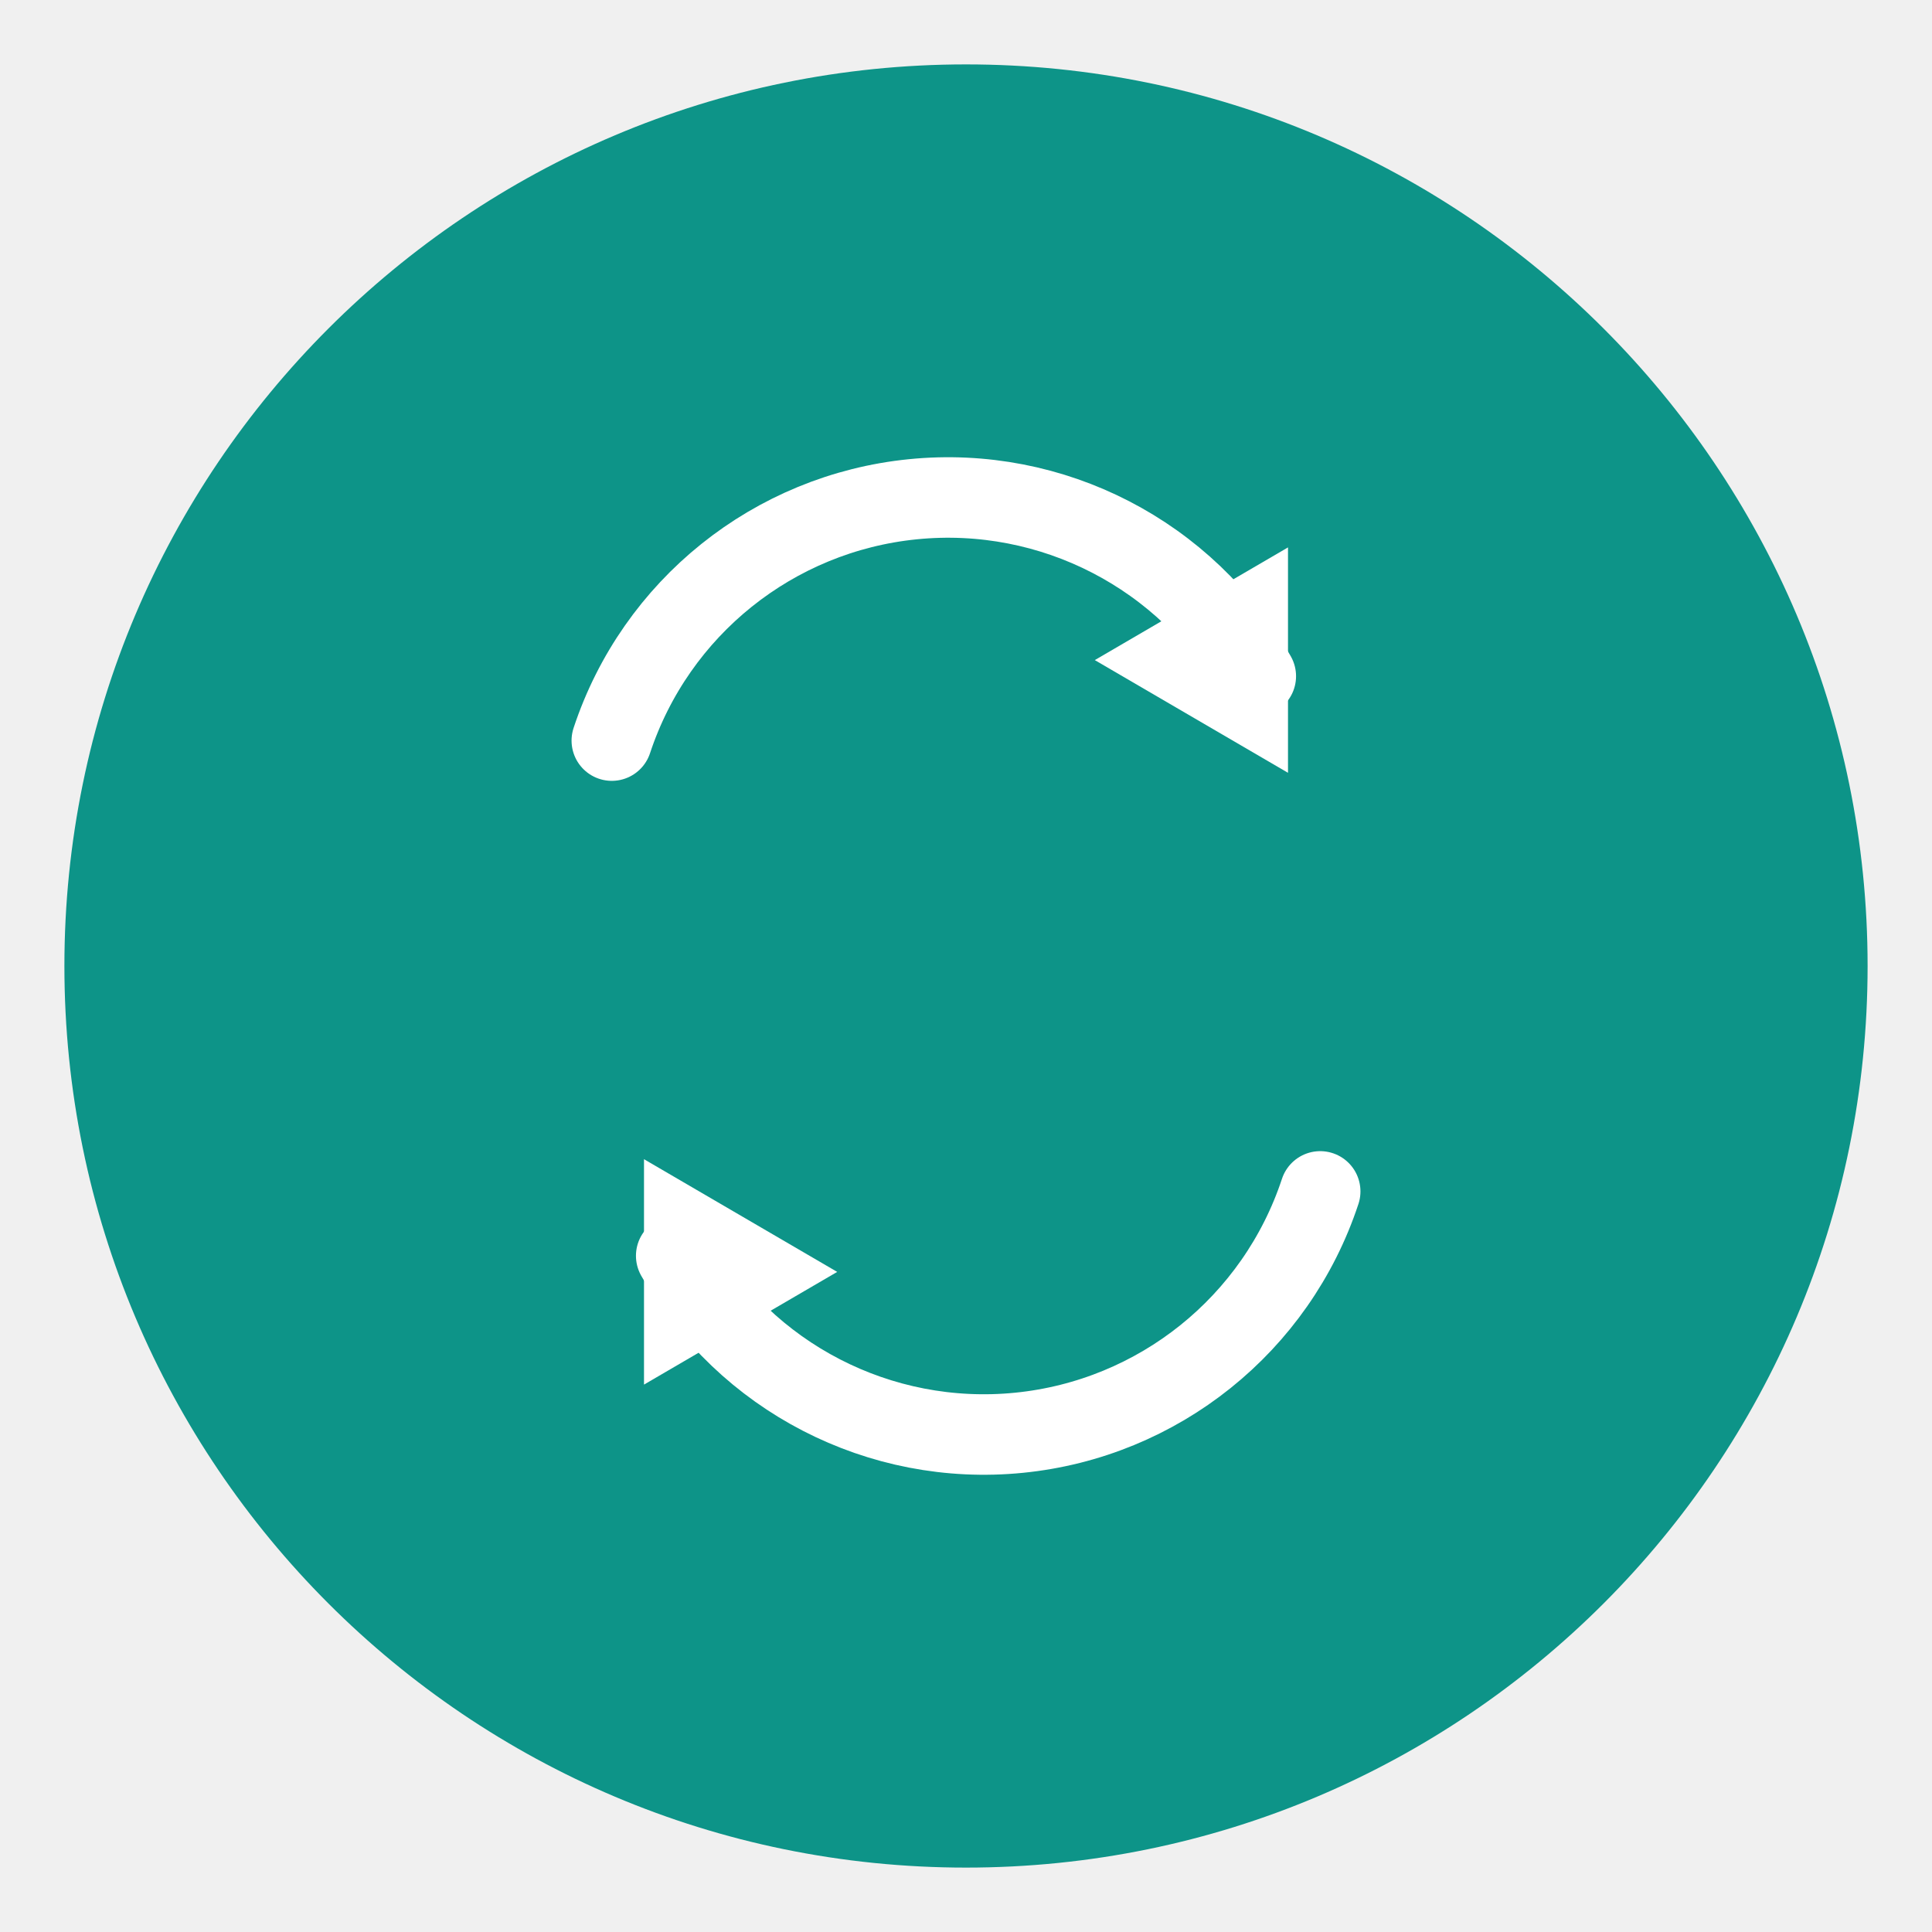
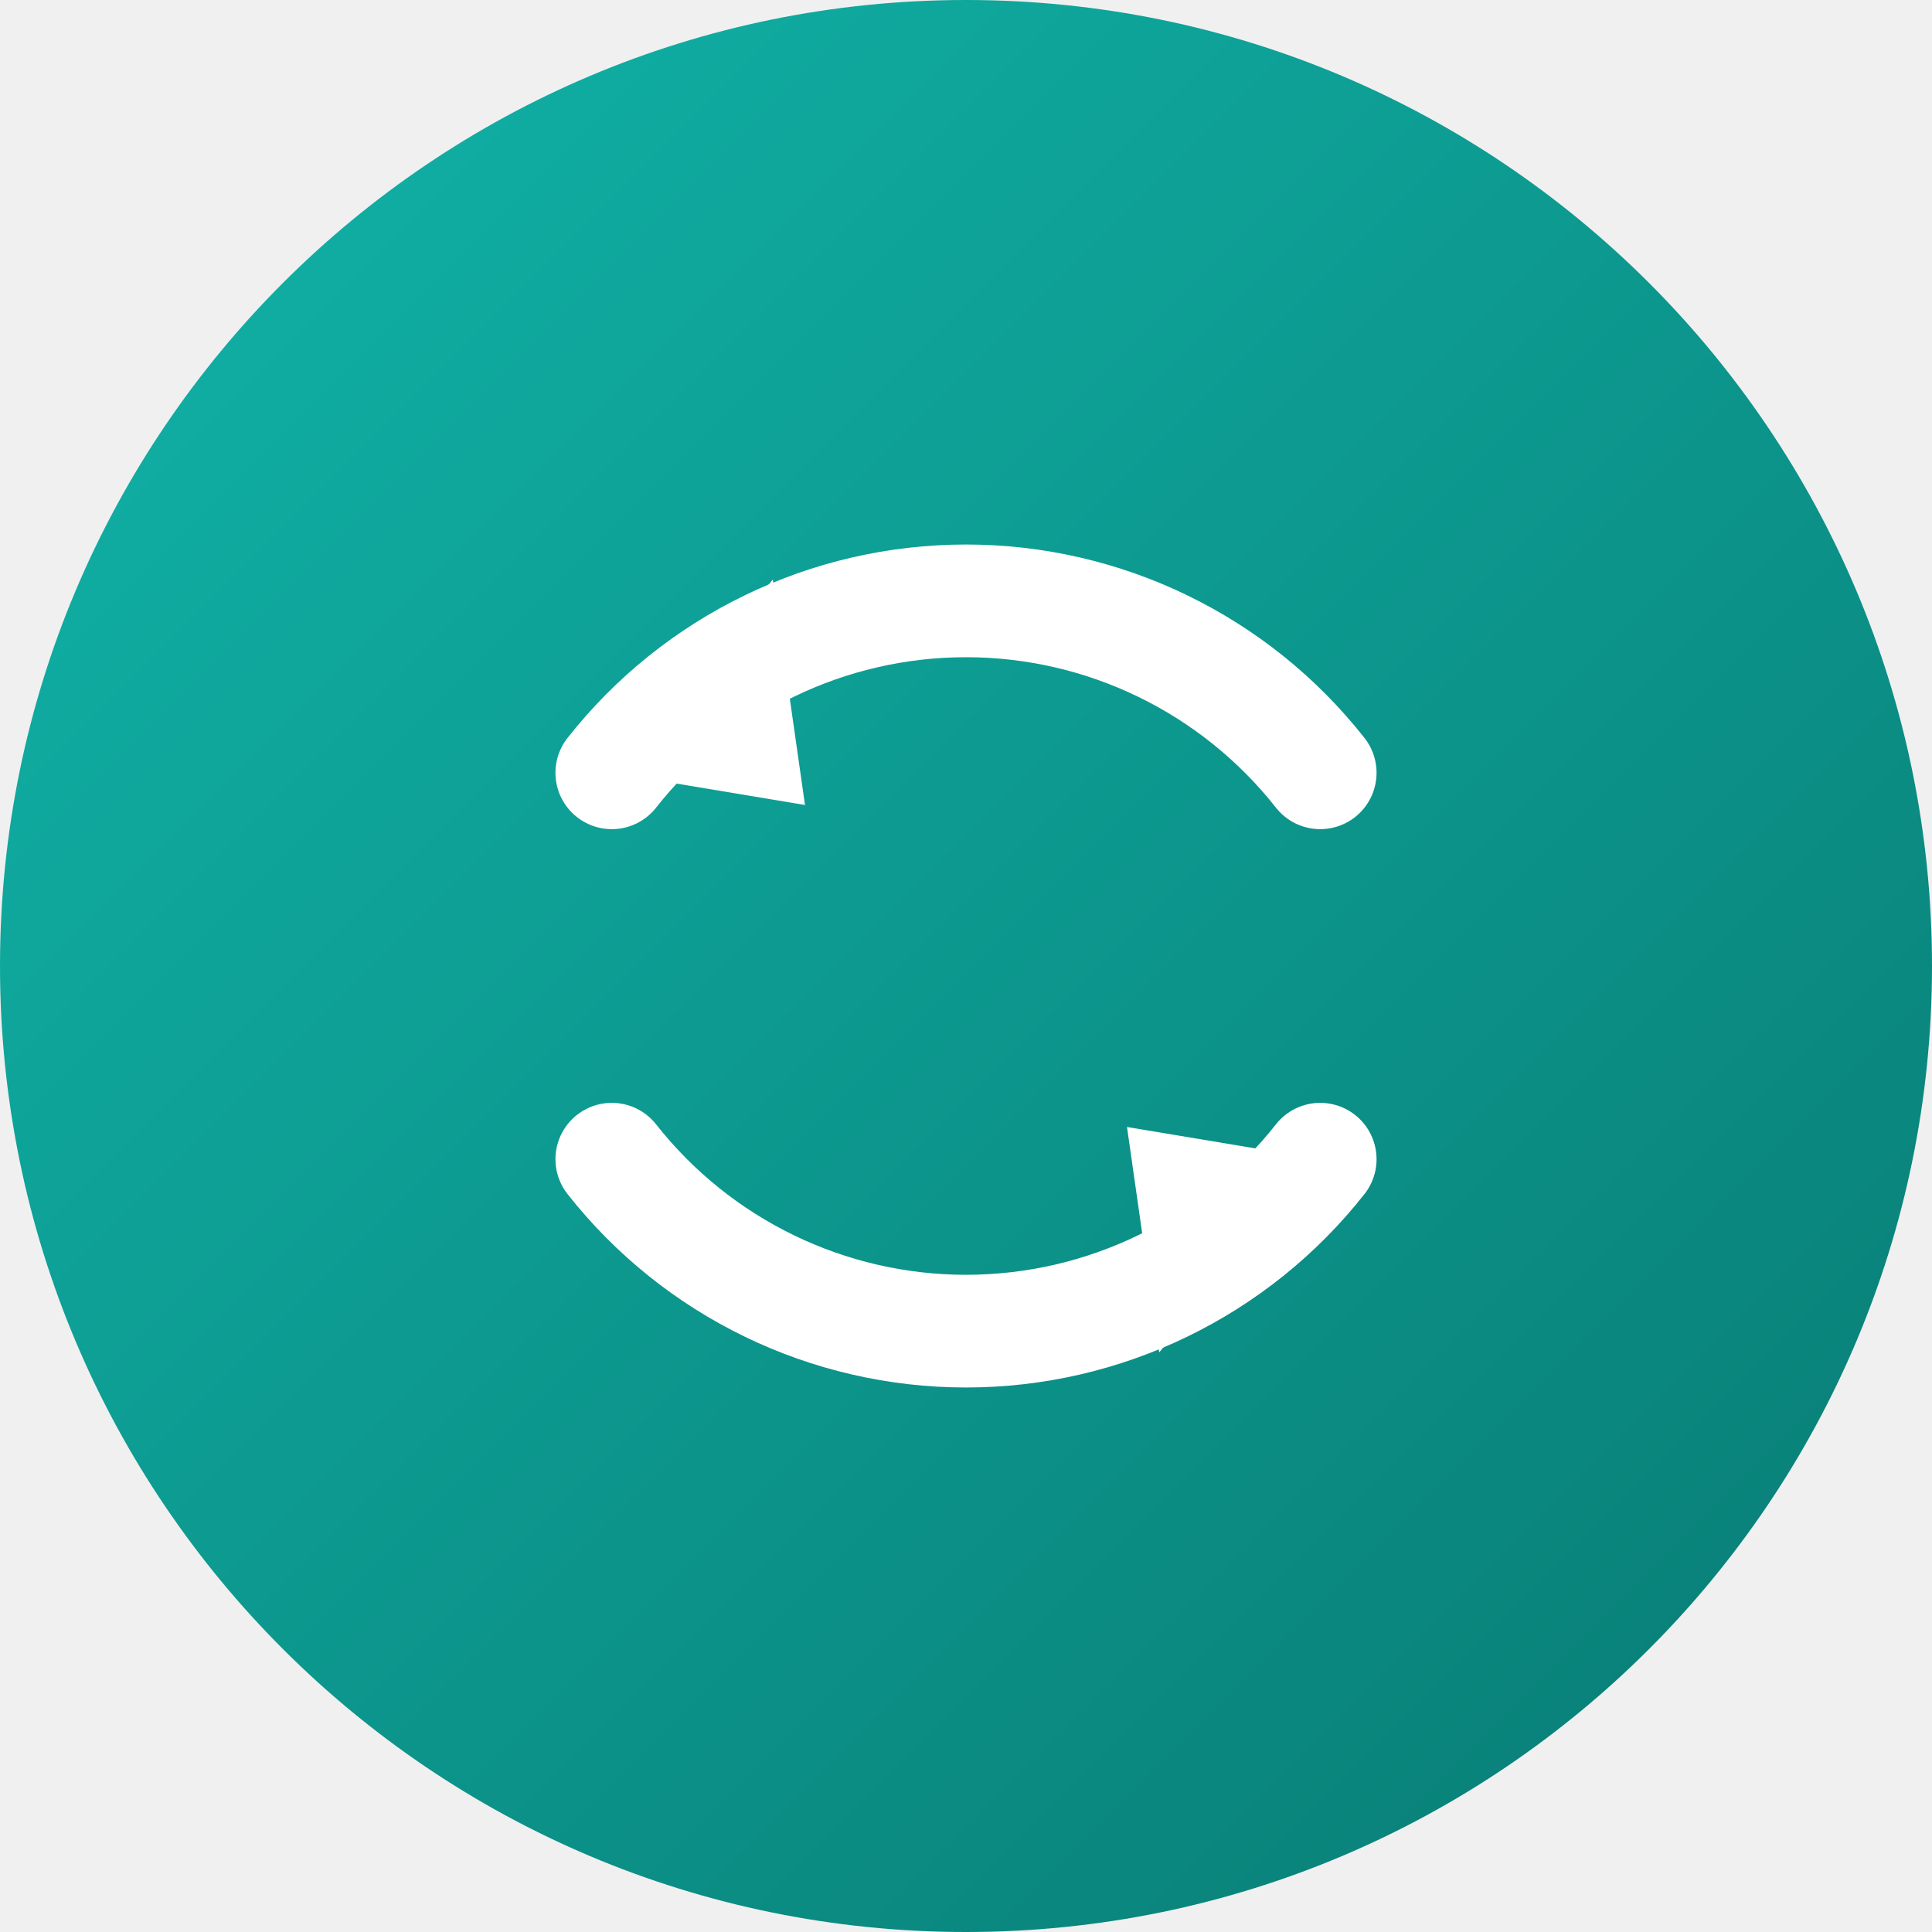
<svg xmlns="http://www.w3.org/2000/svg" viewBox="0 0 120 120" width="120" height="120">
-   <circle cx="60" cy="60" r="56" fill="#0D9488" />
-   <path d="M38 46a22 22 0 0 1 40-4" stroke="#fff" stroke-width="5" stroke-linecap="round" fill="none" />
-   <polygon points="80,34 80,48 68,41" fill="#fff" />
-   <path d="M82 74a22 22 0 0 1-40 4" stroke="#fff" stroke-width="5" stroke-linecap="round" fill="none" />
-   <polygon points="40,86 40,72 52,79" fill="#fff" />
+   <defs>
+     <linearGradient id="bg" x1="0" y1="0" x2="1" y2="1">
+       <stop offset="0%" stop-color="#11B5AA" />
+       <stop offset="100%" stop-color="#087A72" />
+     </linearGradient>
+   </defs>
+   <circle cx="60" cy="60" r="60" fill="url(#bg)" />
+   <path d="M82 48 A28 28 0 0 0 38 48" fill="none" stroke="#fff" stroke-width="7" stroke-linecap="round" />
+   <polygon points="38,48 48,36 50,50" fill="#fff" />
+   <path d="M38 72 A28 28 0 0 0 82 72" fill="none" stroke="#fff" stroke-width="7" stroke-linecap="round" />
+   <polygon points="82,72 72,84 70,70" fill="#fff" />
</svg>
